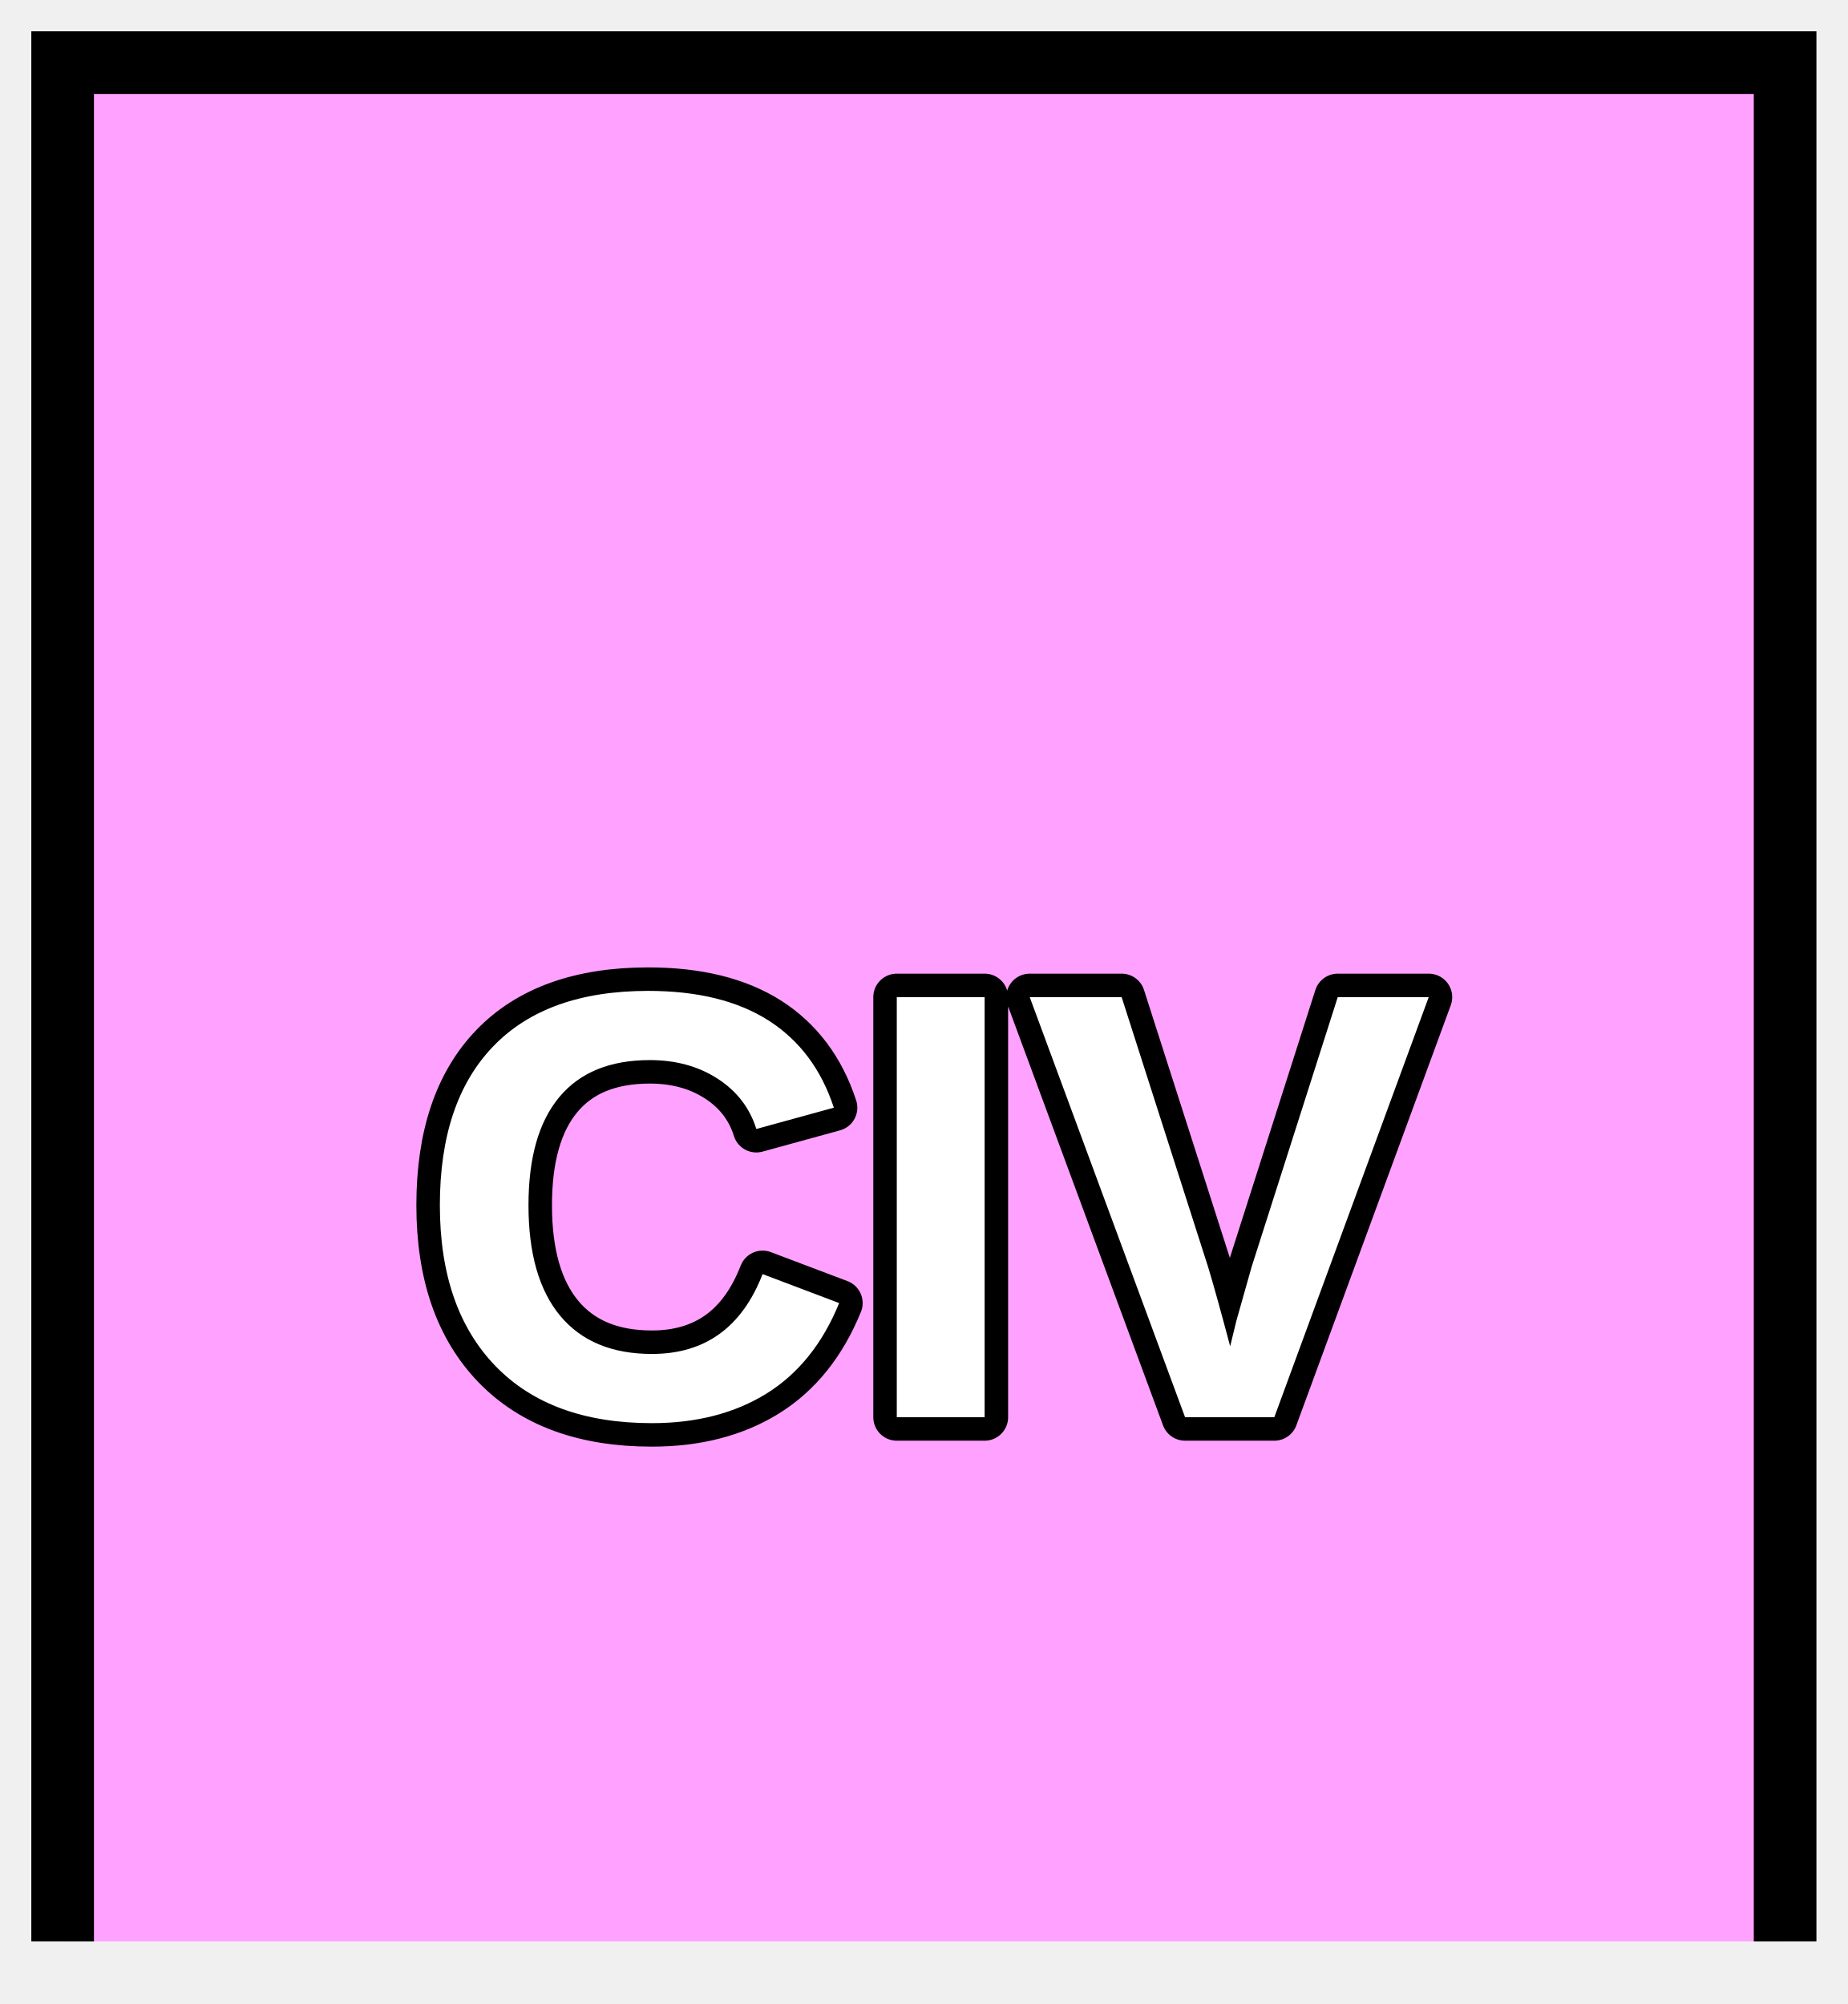
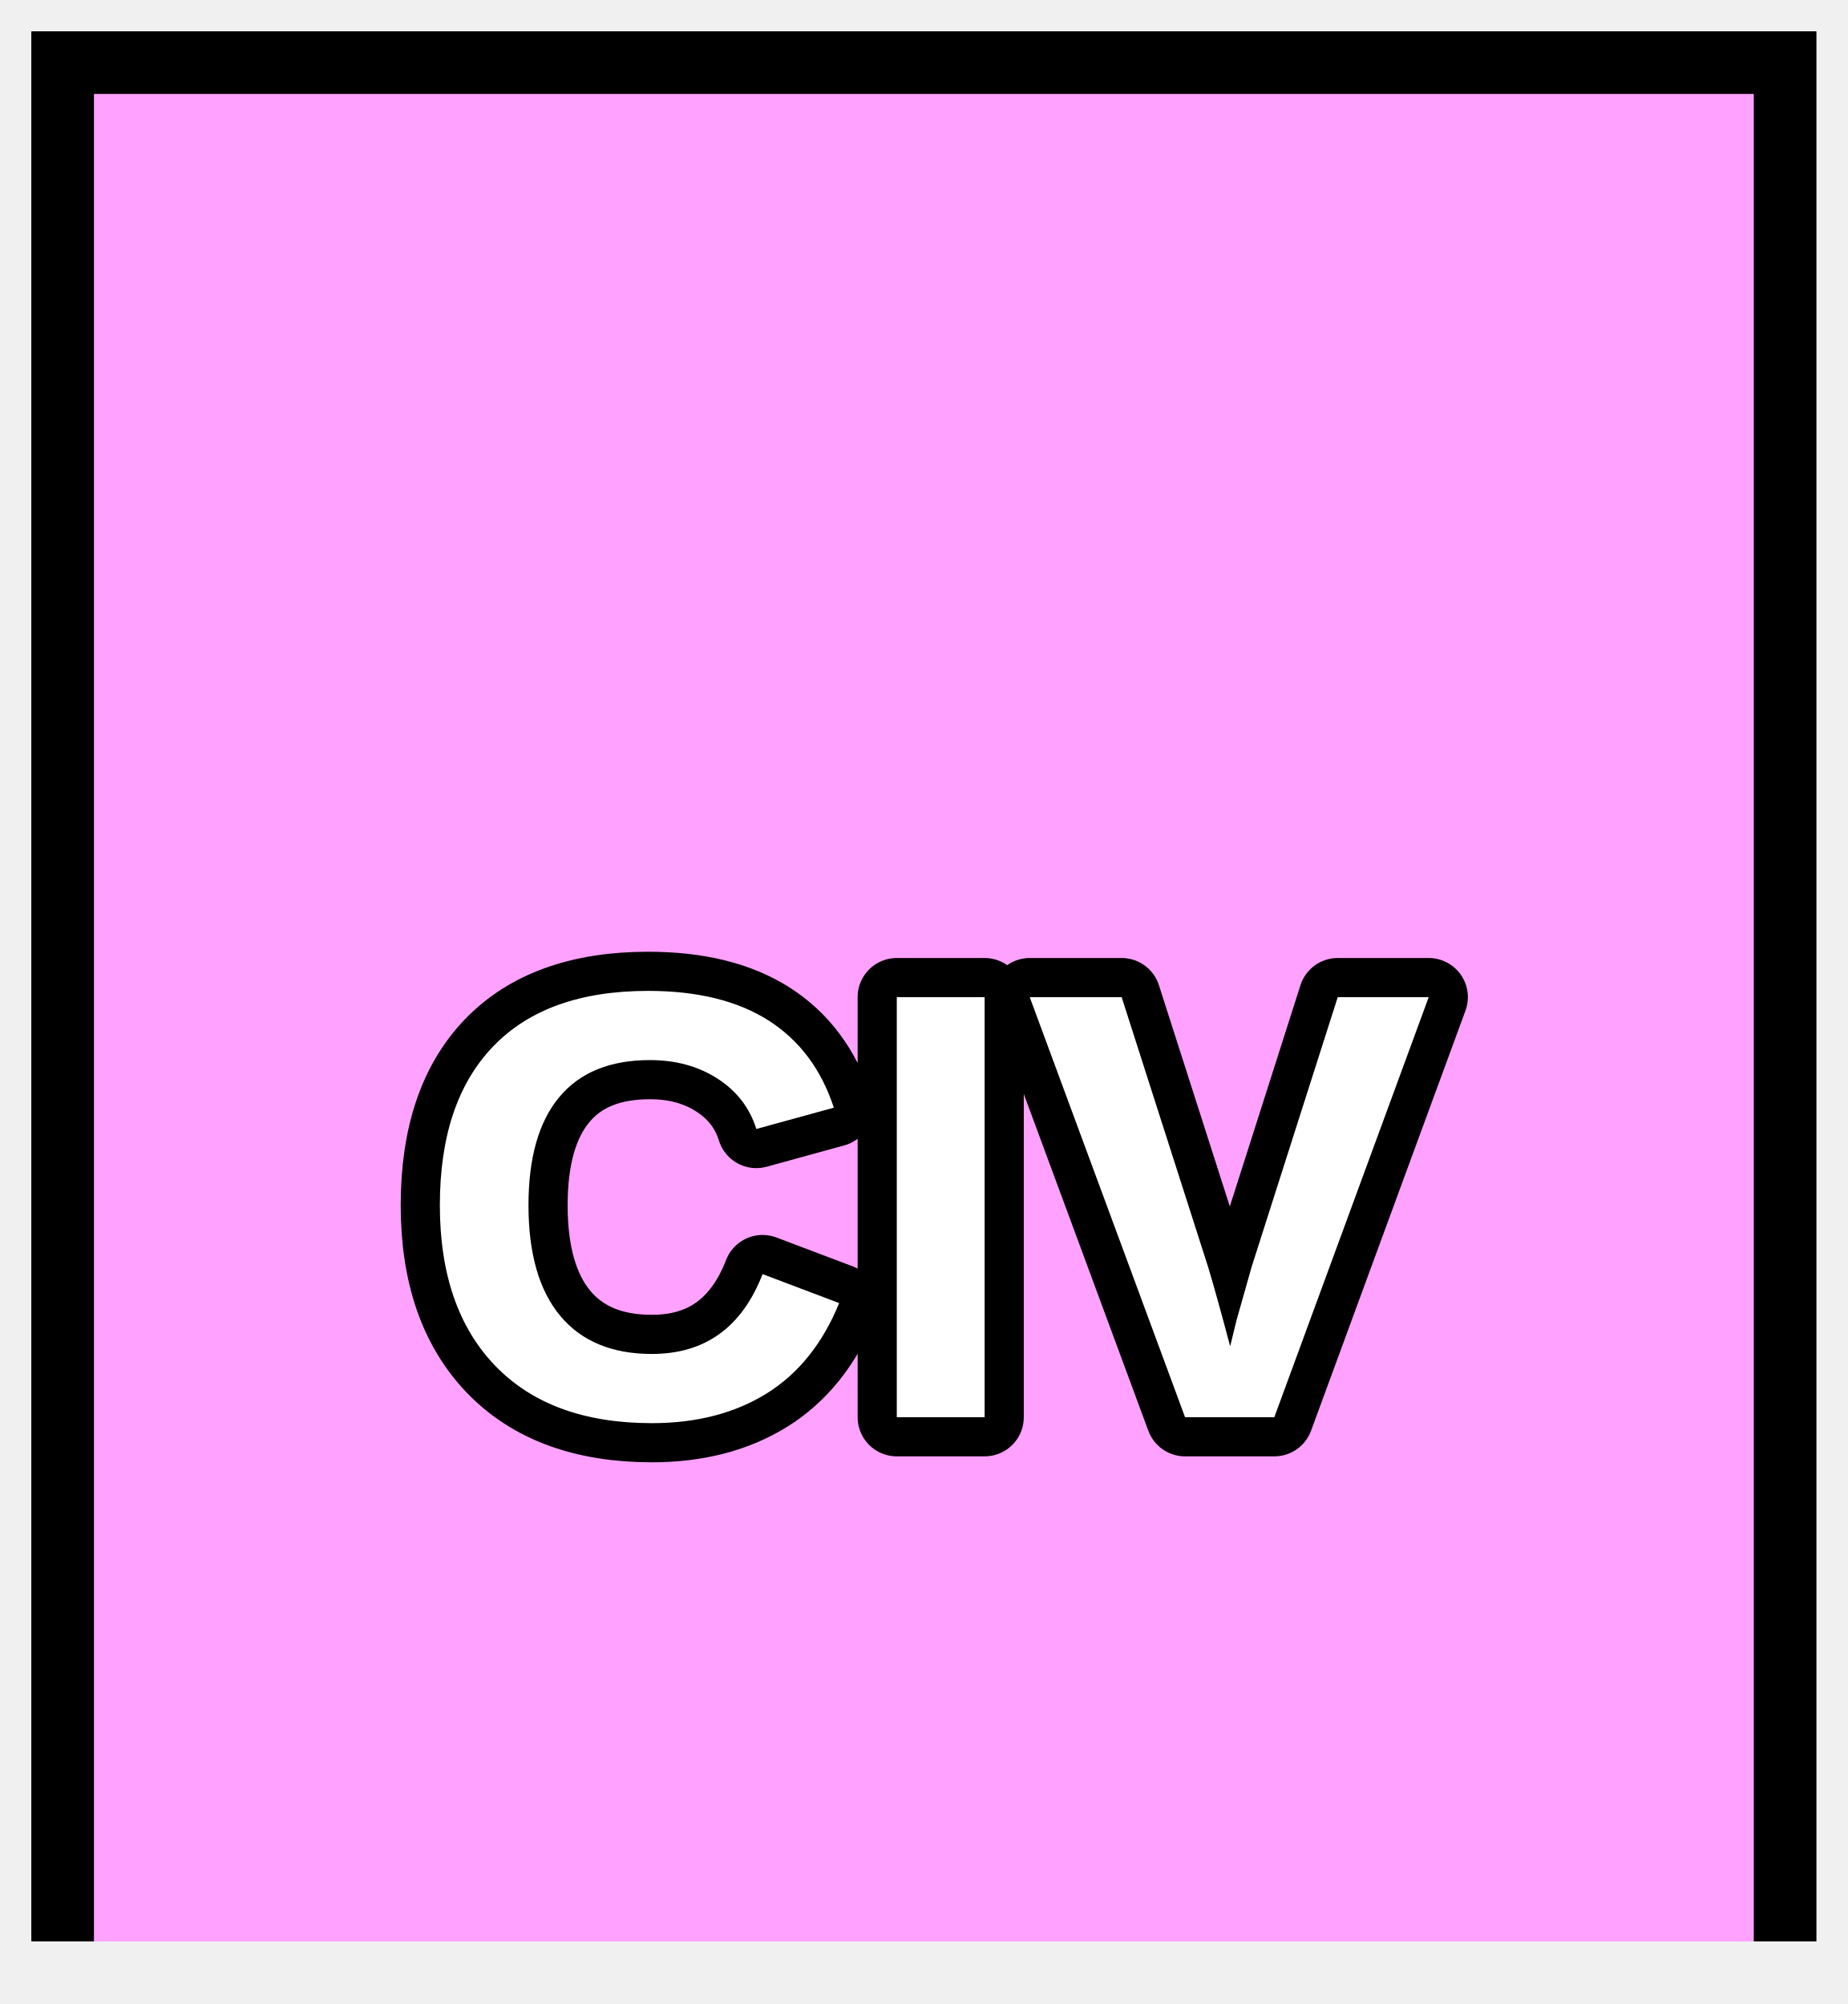
<svg xmlns="http://www.w3.org/2000/svg" version="1.2" baseProfile="tiny" width="41.3" height="44.8" viewBox="41 26 118 128">
  <path d="M 45,150 L 45,30,155,30,155,150" stroke-width="4" stroke="black" fill="rgb(255,161,255)" fill-opacity="1" />
  <g>
-     <path d="M82.63 112.48L82.63 112.48Q87.72 112.48 89.70 107.38L89.70 107.38L94.59 109.23Q93.01 113.11 89.95 115.01Q86.90 116.90 82.63 116.90L82.63 116.90Q76.16 116.90 72.63 113.24Q69.09 109.57 69.09 102.98L69.09 102.98Q69.09 96.37 72.50 92.83Q75.91 89.29 82.39 89.29L82.39 89.29Q87.11 89.29 90.08 91.18Q93.05 93.08 94.25 96.75L94.25 96.75L89.30 98.11Q88.67 96.09 86.83 94.90Q84.99 93.71 82.50 93.71L82.50 93.71Q78.69 93.71 76.72 96.07Q74.75 98.43 74.75 102.98L74.75 102.98Q74.75 107.61 76.78 110.05Q78.81 112.48 82.63 112.48ZM103.88 116.52L98.27 116.52L98.27 89.69L103.88 89.69L103.88 116.52ZM132.24 89.69L122.38 116.52L116.68 116.52L106.76 89.69L112.63 89.69L118.15 106.92Q118.66 108.60 119.56 111.99L119.56 111.99L119.96 110.35L120.93 106.92L126.43 89.69L132.24 89.69Z" fill="none" stroke="black" stroke-width="3" stroke-linejoin="round" />
+     <path d="M82.63 112.48L82.63 112.48Q87.72 112.48 89.70 107.38L89.70 107.38L94.59 109.23Q93.01 113.11 89.95 115.01Q86.90 116.90 82.63 116.90L82.63 116.90Q76.16 116.90 72.63 113.24Q69.09 109.57 69.09 102.98L69.09 102.98Q69.09 96.37 72.50 92.83Q75.91 89.29 82.39 89.29L82.39 89.29Q87.11 89.29 90.08 91.18Q93.05 93.08 94.25 96.75L94.25 96.75L89.30 98.11Q88.67 96.09 86.83 94.90Q84.99 93.71 82.50 93.71L82.50 93.71Q78.69 93.71 76.72 96.07Q74.75 98.43 74.75 102.98L74.75 102.98Q74.75 107.61 76.78 110.05Q78.81 112.48 82.63 112.48ZM103.88 116.52L98.27 116.52L98.27 89.69L103.88 89.69L103.88 116.52ZM132.24 89.69L122.38 116.52L116.68 116.52L106.76 89.69L112.63 89.69L118.15 106.92Q118.66 108.60 119.56 111.99L119.56 111.99L119.96 110.35L120.93 106.92L126.43 89.69L132.24 89.69Z" fill="none" stroke="black" stroke-width="5" stroke-linejoin="round" />
    <path d="M82.63 112.48L82.63 112.48Q87.72 112.48 89.70 107.38L89.70 107.38L94.59 109.23Q93.01 113.11 89.95 115.01Q86.90 116.90 82.63 116.90L82.63 116.90Q76.16 116.90 72.63 113.24Q69.09 109.57 69.09 102.98L69.09 102.98Q69.09 96.37 72.50 92.83Q75.91 89.29 82.39 89.29L82.39 89.29Q87.11 89.29 90.08 91.18Q93.05 93.08 94.25 96.75L94.25 96.75L89.30 98.11Q88.67 96.09 86.83 94.90Q84.99 93.71 82.50 93.71L82.50 93.71Q78.69 93.71 76.72 96.07Q74.75 98.43 74.75 102.98L74.75 102.98Q74.75 107.61 76.78 110.05Q78.81 112.48 82.63 112.48ZM103.88 116.52L98.27 116.52L98.27 89.69L103.88 89.69L103.88 116.52ZM132.24 89.69L122.38 116.52L116.68 116.52L106.76 89.69L112.63 89.69L118.15 106.92Q118.66 108.60 119.56 111.99L119.56 111.99L119.96 110.35L120.93 106.92L126.43 89.69L132.24 89.69Z" stroke="none" fill="white" />
  </g>
</svg>
